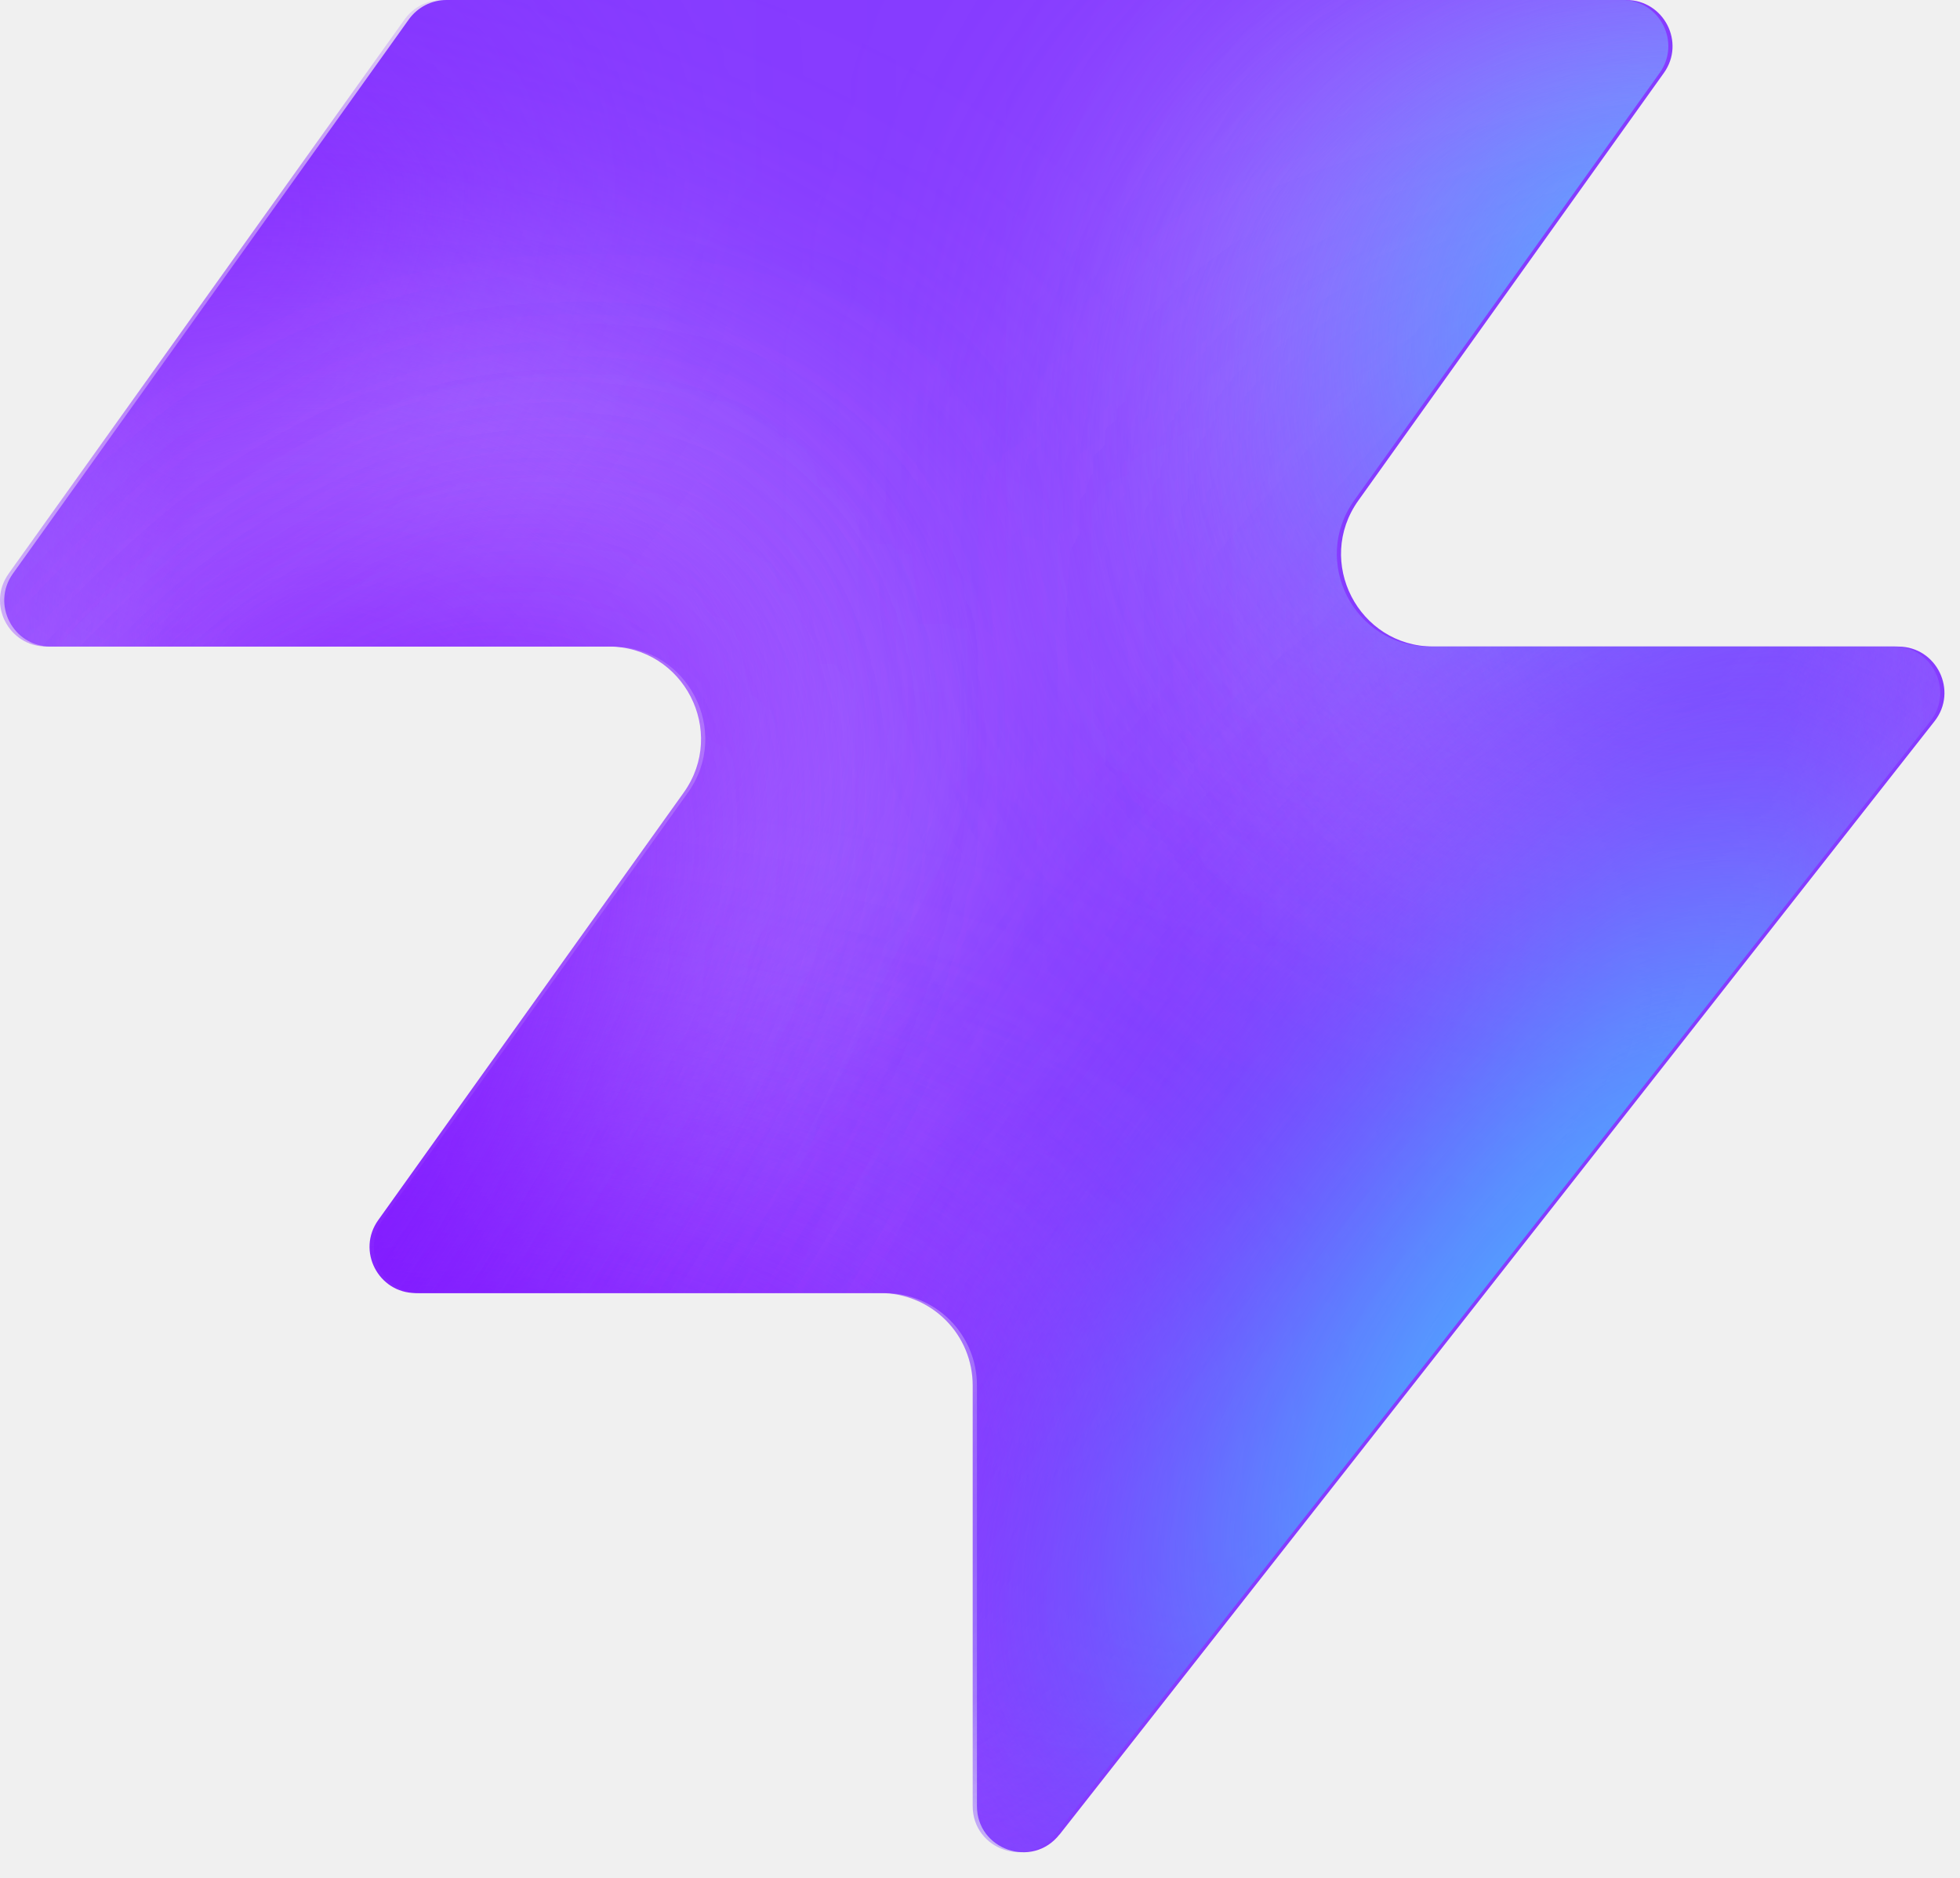
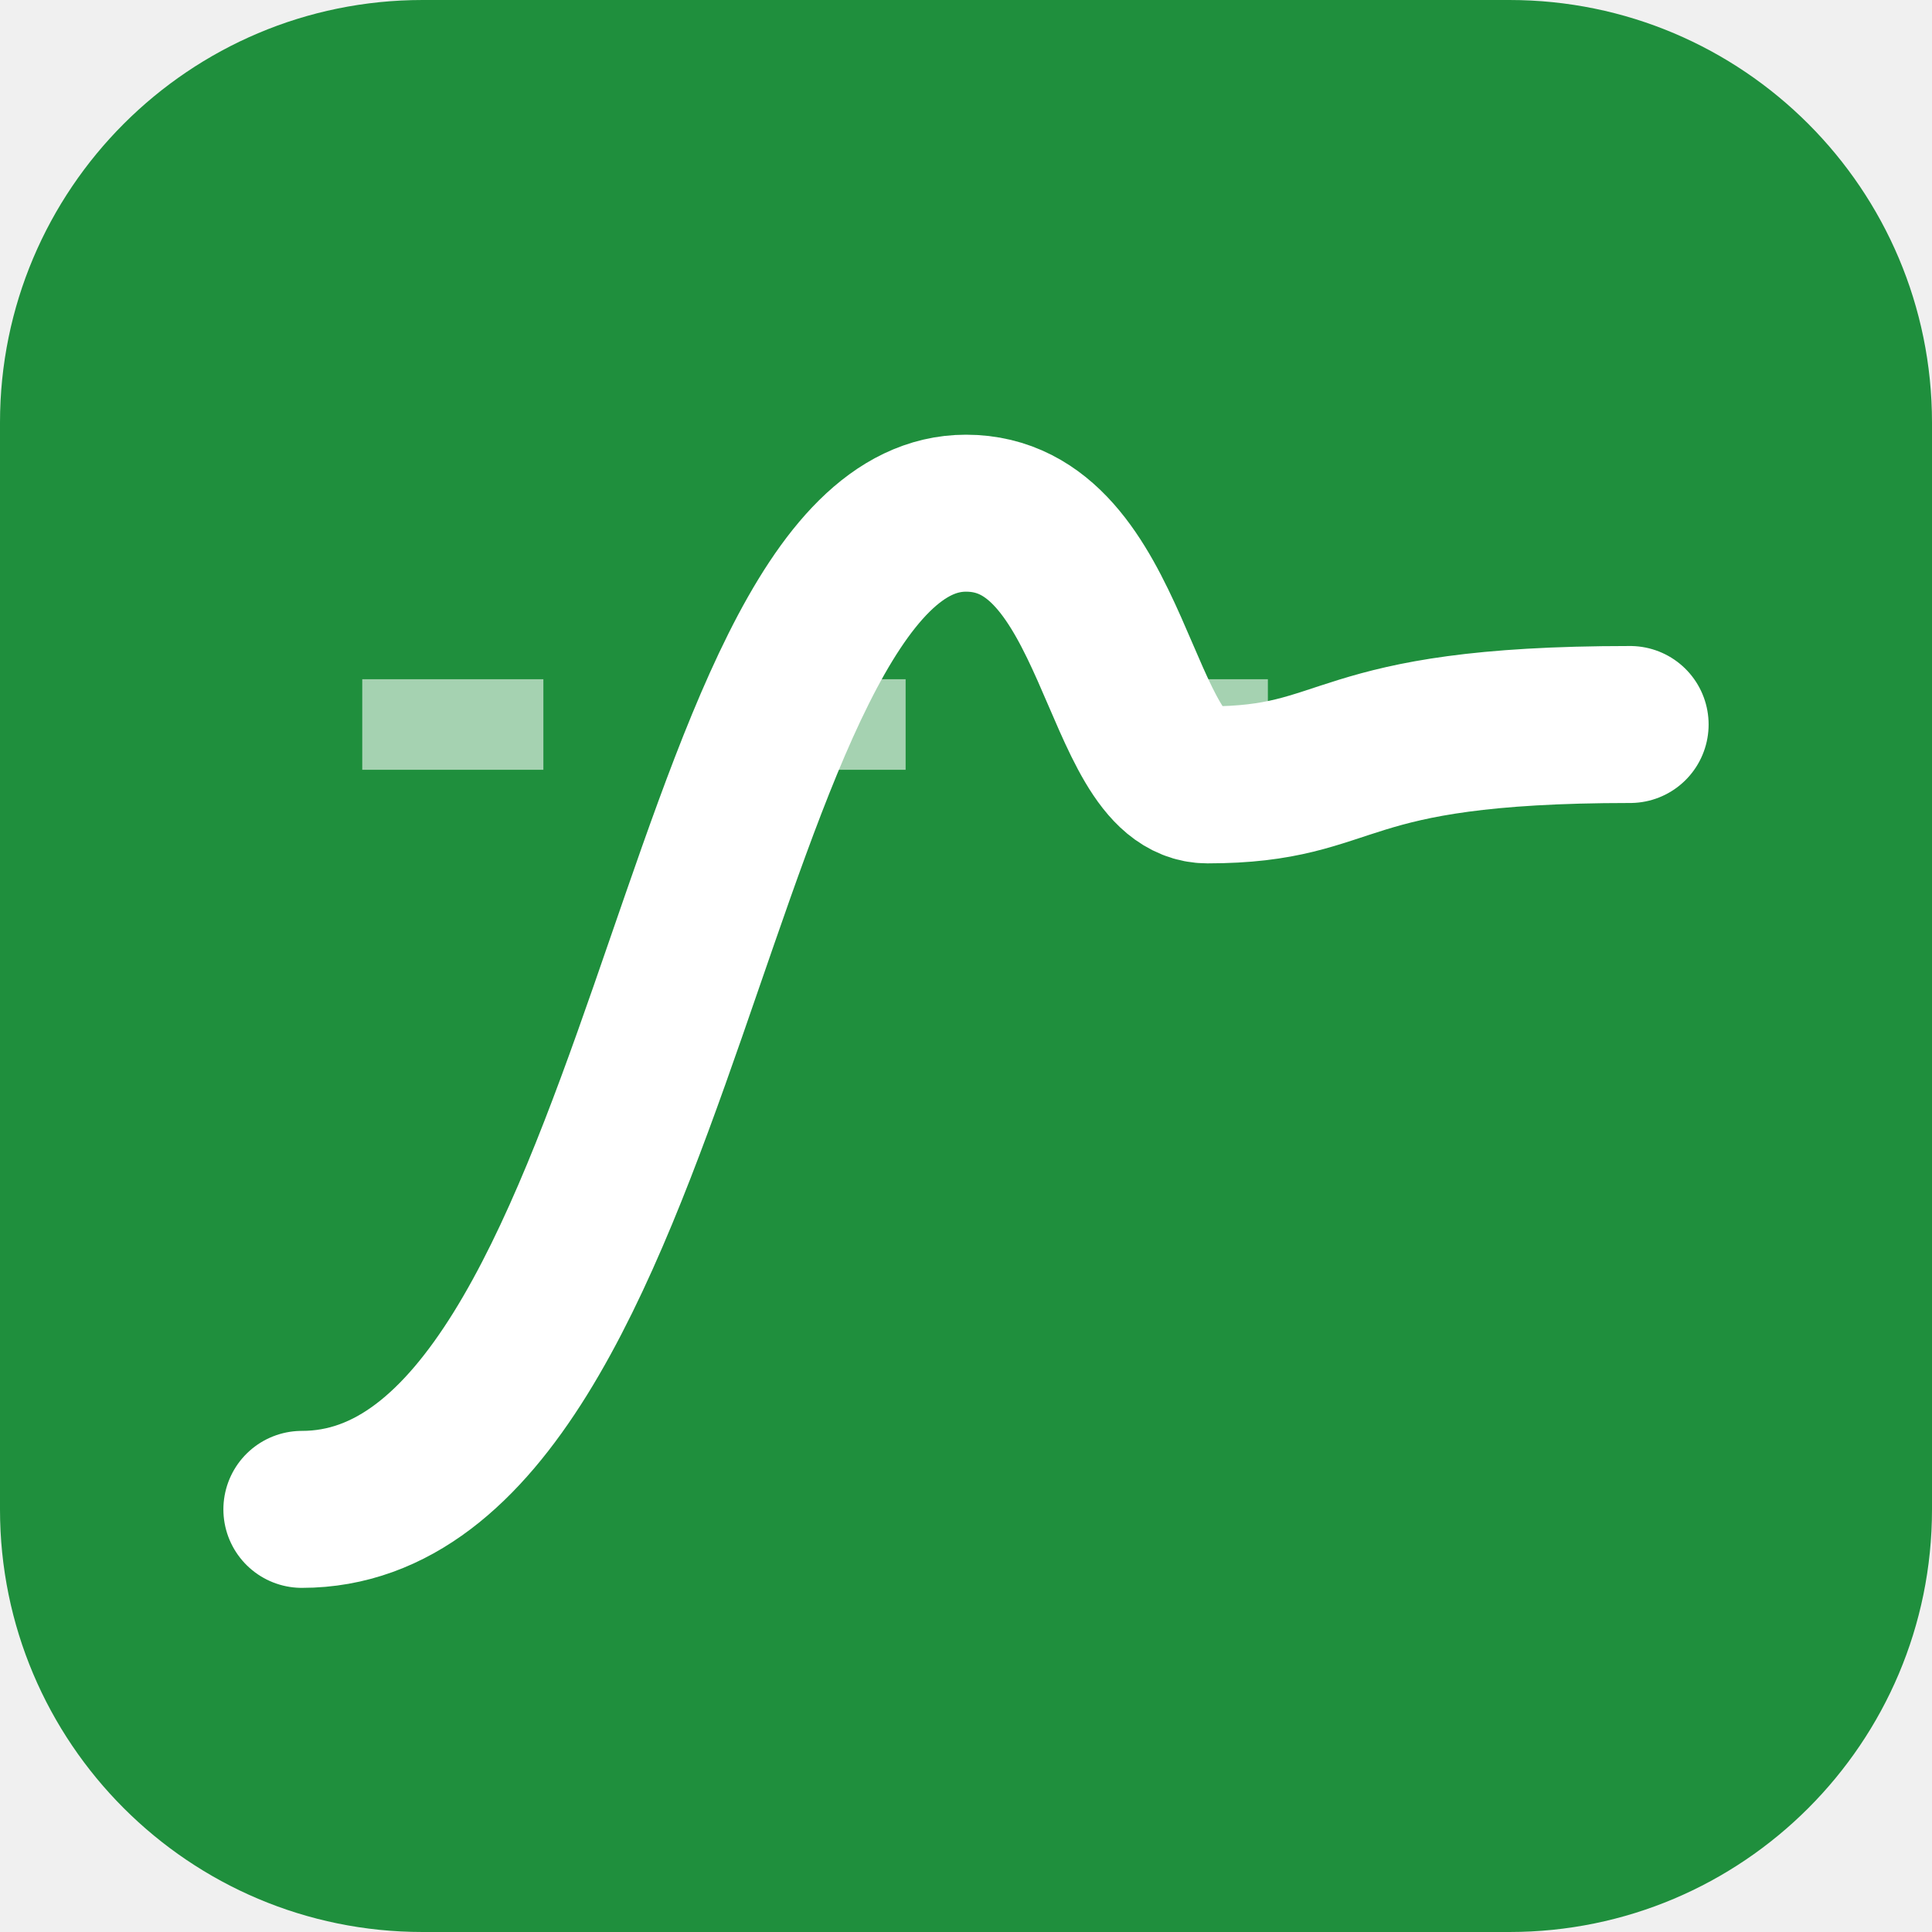
- <svg xmlns="http://www.w3.org/2000/svg" width="48" height="46" fill="none" viewBox="0 0 48 46">
-   <path fill="#863bff" d="M25.946 44.938c-.664.845-2.021.375-2.021-.698V33.937a2.26 2.26 0 0 0-2.262-2.262H10.287c-.92 0-1.456-1.04-.92-1.788l7.48-10.471c1.07-1.497 0-3.578-1.842-3.578H1.237c-.92 0-1.456-1.04-.92-1.788L10.013.474c.214-.297.556-.474.92-.474h28.894c.92 0 1.456 1.04.92 1.788l-7.48 10.471c-1.07 1.498 0 3.579 1.842 3.579h11.377c.943 0 1.473 1.088.89 1.83L25.947 44.94z" style="fill:#863bff;fill:color(display-p3 .525 .23 1);fill-opacity:1" />
-   <mask id="a" width="48" height="46" x="0" y="0" maskUnits="userSpaceOnUse" style="mask-type:alpha">
-     <path fill="#000" d="M25.842 44.938c-.664.844-2.021.375-2.021-.698V33.937a2.26 2.26 0 0 0-2.262-2.262H10.183c-.92 0-1.456-1.04-.92-1.788l7.48-10.471c1.07-1.498 0-3.579-1.842-3.579H1.133c-.92 0-1.456-1.04-.92-1.787L9.91.473c.214-.297.556-.474.92-.474h28.894c.92 0 1.456 1.04.92 1.788l-7.48 10.471c-1.07 1.498 0 3.578 1.842 3.578h11.377c.943 0 1.473 1.088.89 1.832L25.843 44.94z" style="fill:#000;fill-opacity:1" />
-   </mask>
-   <g mask="url(#a)">
-     <g filter="url(#b)">
-       <ellipse cx="5.508" cy="14.704" fill="#ede6ff" rx="5.508" ry="14.704" style="fill:#ede6ff;fill:color(display-p3 .927 .903 1);fill-opacity:1" transform="matrix(.00324 1 1 -.00324 -4.47 31.516)" />
-     </g>
-     <g filter="url(#c)">
-       <ellipse cx="10.399" cy="29.851" fill="#ede6ff" rx="10.399" ry="29.851" style="fill:#ede6ff;fill:color(display-p3 .927 .903 1);fill-opacity:1" transform="matrix(.00324 1 1 -.00324 -39.328 7.883)" />
-     </g>
-     <g filter="url(#d)">
-       <ellipse cx="5.508" cy="30.487" fill="#7e14ff" rx="5.508" ry="30.487" style="fill:#7e14ff;fill:color(display-p3 .492 .077 1);fill-opacity:1" transform="rotate(89.814 -25.913 -14.639)scale(1 -1)" />
-     </g>
-     <g filter="url(#e)">
-       <ellipse cx="5.508" cy="30.599" fill="#7e14ff" rx="5.508" ry="30.599" style="fill:#7e14ff;fill:color(display-p3 .492 .077 1);fill-opacity:1" transform="rotate(89.814 -32.644 -3.334)scale(1 -1)" />
-     </g>
-     <g filter="url(#f)">
-       <ellipse cx="5.508" cy="30.599" fill="#7e14ff" rx="5.508" ry="30.599" style="fill:#7e14ff;fill:color(display-p3 .492 .077 1);fill-opacity:1" transform="matrix(.00324 1 1 -.00324 -34.34 30.47)" />
-     </g>
-     <g filter="url(#g)">
-       <ellipse cx="14.072" cy="22.078" fill="#ede6ff" rx="14.072" ry="22.078" style="fill:#ede6ff;fill:color(display-p3 .927 .903 1);fill-opacity:1" transform="rotate(93.35 24.506 48.493)scale(-1 1)" />
-     </g>
-     <g filter="url(#h)">
-       <ellipse cx="3.47" cy="21.501" fill="#7e14ff" rx="3.47" ry="21.501" style="fill:#7e14ff;fill:color(display-p3 .492 .077 1);fill-opacity:1" transform="rotate(89.009 28.708 47.59)scale(-1 1)" />
-     </g>
-     <g filter="url(#i)">
-       <ellipse cx="3.47" cy="21.501" fill="#7e14ff" rx="3.47" ry="21.501" style="fill:#7e14ff;fill:color(display-p3 .492 .077 1);fill-opacity:1" transform="rotate(89.009 28.708 47.59)scale(-1 1)" />
-     </g>
-     <g filter="url(#j)">
-       <ellipse cx=".387" cy="8.972" fill="#7e14ff" rx="4.407" ry="29.108" style="fill:#7e14ff;fill:color(display-p3 .492 .077 1);fill-opacity:1" transform="rotate(39.51 .387 8.972)" />
-     </g>
-     <g filter="url(#k)">
-       <ellipse cx="47.523" cy="-6.092" fill="#7e14ff" rx="4.407" ry="29.108" style="fill:#7e14ff;fill:color(display-p3 .492 .077 1);fill-opacity:1" transform="rotate(37.892 47.523 -6.092)" />
-     </g>
-     <g filter="url(#l)">
-       <ellipse cx="41.412" cy="6.333" fill="#47bfff" rx="5.971" ry="9.665" style="fill:#47bfff;fill:color(display-p3 .28 .748 1);fill-opacity:1" transform="rotate(37.892 41.412 6.333)" />
-     </g>
-     <g filter="url(#m)">
-       <ellipse cx="-1.879" cy="38.332" fill="#7e14ff" rx="4.407" ry="29.108" style="fill:#7e14ff;fill:color(display-p3 .492 .077 1);fill-opacity:1" transform="rotate(37.892 -1.88 38.332)" />
-     </g>
-     <g filter="url(#n)">
-       <ellipse cx="-1.879" cy="38.332" fill="#7e14ff" rx="4.407" ry="29.108" style="fill:#7e14ff;fill:color(display-p3 .492 .077 1);fill-opacity:1" transform="rotate(37.892 -1.88 38.332)" />
-     </g>
-     <g filter="url(#o)">
-       <ellipse cx="35.651" cy="29.907" fill="#7e14ff" rx="4.407" ry="29.108" style="fill:#7e14ff;fill:color(display-p3 .492 .077 1);fill-opacity:1" transform="rotate(37.892 35.651 29.907)" />
-     </g>
-     <g filter="url(#p)">
-       <ellipse cx="38.418" cy="32.4" fill="#47bfff" rx="5.971" ry="15.297" style="fill:#47bfff;fill:color(display-p3 .28 .748 1);fill-opacity:1" transform="rotate(37.892 38.418 32.4)" />
-     </g>
-   </g>
-   <defs>
-     <filter id="b" width="60.045" height="41.654" x="-19.77" y="16.149" color-interpolation-filters="sRGB" filterUnits="userSpaceOnUse">
-       <feFlood flood-opacity="0" result="BackgroundImageFix" />
-       <feBlend in="SourceGraphic" in2="BackgroundImageFix" result="shape" />
-       <feGaussianBlur result="effect1_foregroundBlur_2002_17158" stdDeviation="7.659" />
-     </filter>
-     <filter id="c" width="90.34" height="51.437" x="-54.613" y="-7.533" color-interpolation-filters="sRGB" filterUnits="userSpaceOnUse">
-       <feFlood flood-opacity="0" result="BackgroundImageFix" />
-       <feBlend in="SourceGraphic" in2="BackgroundImageFix" result="shape" />
-       <feGaussianBlur result="effect1_foregroundBlur_2002_17158" stdDeviation="7.659" />
-     </filter>
-     <filter id="d" width="79.355" height="29.4" x="-49.64" y="2.03" color-interpolation-filters="sRGB" filterUnits="userSpaceOnUse">
-       <feFlood flood-opacity="0" result="BackgroundImageFix" />
-       <feBlend in="SourceGraphic" in2="BackgroundImageFix" result="shape" />
-       <feGaussianBlur result="effect1_foregroundBlur_2002_17158" stdDeviation="4.596" />
-     </filter>
-     <filter id="e" width="79.579" height="29.4" x="-45.045" y="20.029" color-interpolation-filters="sRGB" filterUnits="userSpaceOnUse">
-       <feFlood flood-opacity="0" result="BackgroundImageFix" />
-       <feBlend in="SourceGraphic" in2="BackgroundImageFix" result="shape" />
-       <feGaussianBlur result="effect1_foregroundBlur_2002_17158" stdDeviation="4.596" />
-     </filter>
-     <filter id="f" width="79.579" height="29.4" x="-43.513" y="21.178" color-interpolation-filters="sRGB" filterUnits="userSpaceOnUse">
-       <feFlood flood-opacity="0" result="BackgroundImageFix" />
-       <feBlend in="SourceGraphic" in2="BackgroundImageFix" result="shape" />
-       <feGaussianBlur result="effect1_foregroundBlur_2002_17158" stdDeviation="4.596" />
-     </filter>
-     <filter id="g" width="74.749" height="58.852" x="15.756" y="-17.901" color-interpolation-filters="sRGB" filterUnits="userSpaceOnUse">
-       <feFlood flood-opacity="0" result="BackgroundImageFix" />
-       <feBlend in="SourceGraphic" in2="BackgroundImageFix" result="shape" />
-       <feGaussianBlur result="effect1_foregroundBlur_2002_17158" stdDeviation="7.659" />
-     </filter>
-     <filter id="h" width="61.377" height="25.362" x="23.548" y="2.284" color-interpolation-filters="sRGB" filterUnits="userSpaceOnUse">
-       <feFlood flood-opacity="0" result="BackgroundImageFix" />
-       <feBlend in="SourceGraphic" in2="BackgroundImageFix" result="shape" />
-       <feGaussianBlur result="effect1_foregroundBlur_2002_17158" stdDeviation="4.596" />
-     </filter>
-     <filter id="i" width="61.377" height="25.362" x="23.548" y="2.284" color-interpolation-filters="sRGB" filterUnits="userSpaceOnUse">
-       <feFlood flood-opacity="0" result="BackgroundImageFix" />
-       <feBlend in="SourceGraphic" in2="BackgroundImageFix" result="shape" />
-       <feGaussianBlur result="effect1_foregroundBlur_2002_17158" stdDeviation="4.596" />
-     </filter>
-     <filter id="j" width="56.045" height="63.649" x="-27.636" y="-22.853" color-interpolation-filters="sRGB" filterUnits="userSpaceOnUse">
-       <feFlood flood-opacity="0" result="BackgroundImageFix" />
-       <feBlend in="SourceGraphic" in2="BackgroundImageFix" result="shape" />
-       <feGaussianBlur result="effect1_foregroundBlur_2002_17158" stdDeviation="4.596" />
-     </filter>
-     <filter id="k" width="54.814" height="64.646" x="20.116" y="-38.415" color-interpolation-filters="sRGB" filterUnits="userSpaceOnUse">
-       <feFlood flood-opacity="0" result="BackgroundImageFix" />
-       <feBlend in="SourceGraphic" in2="BackgroundImageFix" result="shape" />
-       <feGaussianBlur result="effect1_foregroundBlur_2002_17158" stdDeviation="4.596" />
-     </filter>
-     <filter id="l" width="33.541" height="35.313" x="24.641" y="-11.323" color-interpolation-filters="sRGB" filterUnits="userSpaceOnUse">
-       <feFlood flood-opacity="0" result="BackgroundImageFix" />
-       <feBlend in="SourceGraphic" in2="BackgroundImageFix" result="shape" />
-       <feGaussianBlur result="effect1_foregroundBlur_2002_17158" stdDeviation="4.596" />
-     </filter>
-     <filter id="m" width="54.814" height="64.646" x="-29.286" y="6.009" color-interpolation-filters="sRGB" filterUnits="userSpaceOnUse">
-       <feFlood flood-opacity="0" result="BackgroundImageFix" />
-       <feBlend in="SourceGraphic" in2="BackgroundImageFix" result="shape" />
-       <feGaussianBlur result="effect1_foregroundBlur_2002_17158" stdDeviation="4.596" />
-     </filter>
-     <filter id="n" width="54.814" height="64.646" x="-29.286" y="6.009" color-interpolation-filters="sRGB" filterUnits="userSpaceOnUse">
-       <feFlood flood-opacity="0" result="BackgroundImageFix" />
-       <feBlend in="SourceGraphic" in2="BackgroundImageFix" result="shape" />
-       <feGaussianBlur result="effect1_foregroundBlur_2002_17158" stdDeviation="4.596" />
-     </filter>
-     <filter id="o" width="54.814" height="64.646" x="8.244" y="-2.416" color-interpolation-filters="sRGB" filterUnits="userSpaceOnUse">
-       <feFlood flood-opacity="0" result="BackgroundImageFix" />
-       <feBlend in="SourceGraphic" in2="BackgroundImageFix" result="shape" />
-       <feGaussianBlur result="effect1_foregroundBlur_2002_17158" stdDeviation="4.596" />
-     </filter>
-     <filter id="p" width="39.409" height="43.623" x="18.713" y="10.588" color-interpolation-filters="sRGB" filterUnits="userSpaceOnUse">
-       <feFlood flood-opacity="0" result="BackgroundImageFix" />
-       <feBlend in="SourceGraphic" in2="BackgroundImageFix" result="shape" />
-       <feGaussianBlur result="effect1_foregroundBlur_2002_17158" stdDeviation="4.596" />
-     </filter>
-   </defs>
+ <svg xmlns="http://www.w3.org/2000/svg" viewBox="0 0 32 32">
+   <rect width="32" height="32" rx="7" fill="#1f8f3d" />
+   <line x1="6" y1="12" x2="26" y2="12" stroke="#ffffff" stroke-width="1.5" stroke-dasharray="3 3" opacity="0.6" />
+   <path d="M5 25 C11 25 11.5 8.5 16 8.5 C18.5 8.5 18.5 13 20 13 C22.5 13 22 12 27 12" fill="none" stroke="#ffffff" stroke-width="2.6" stroke-linecap="round" stroke-linejoin="round" />
</svg>
